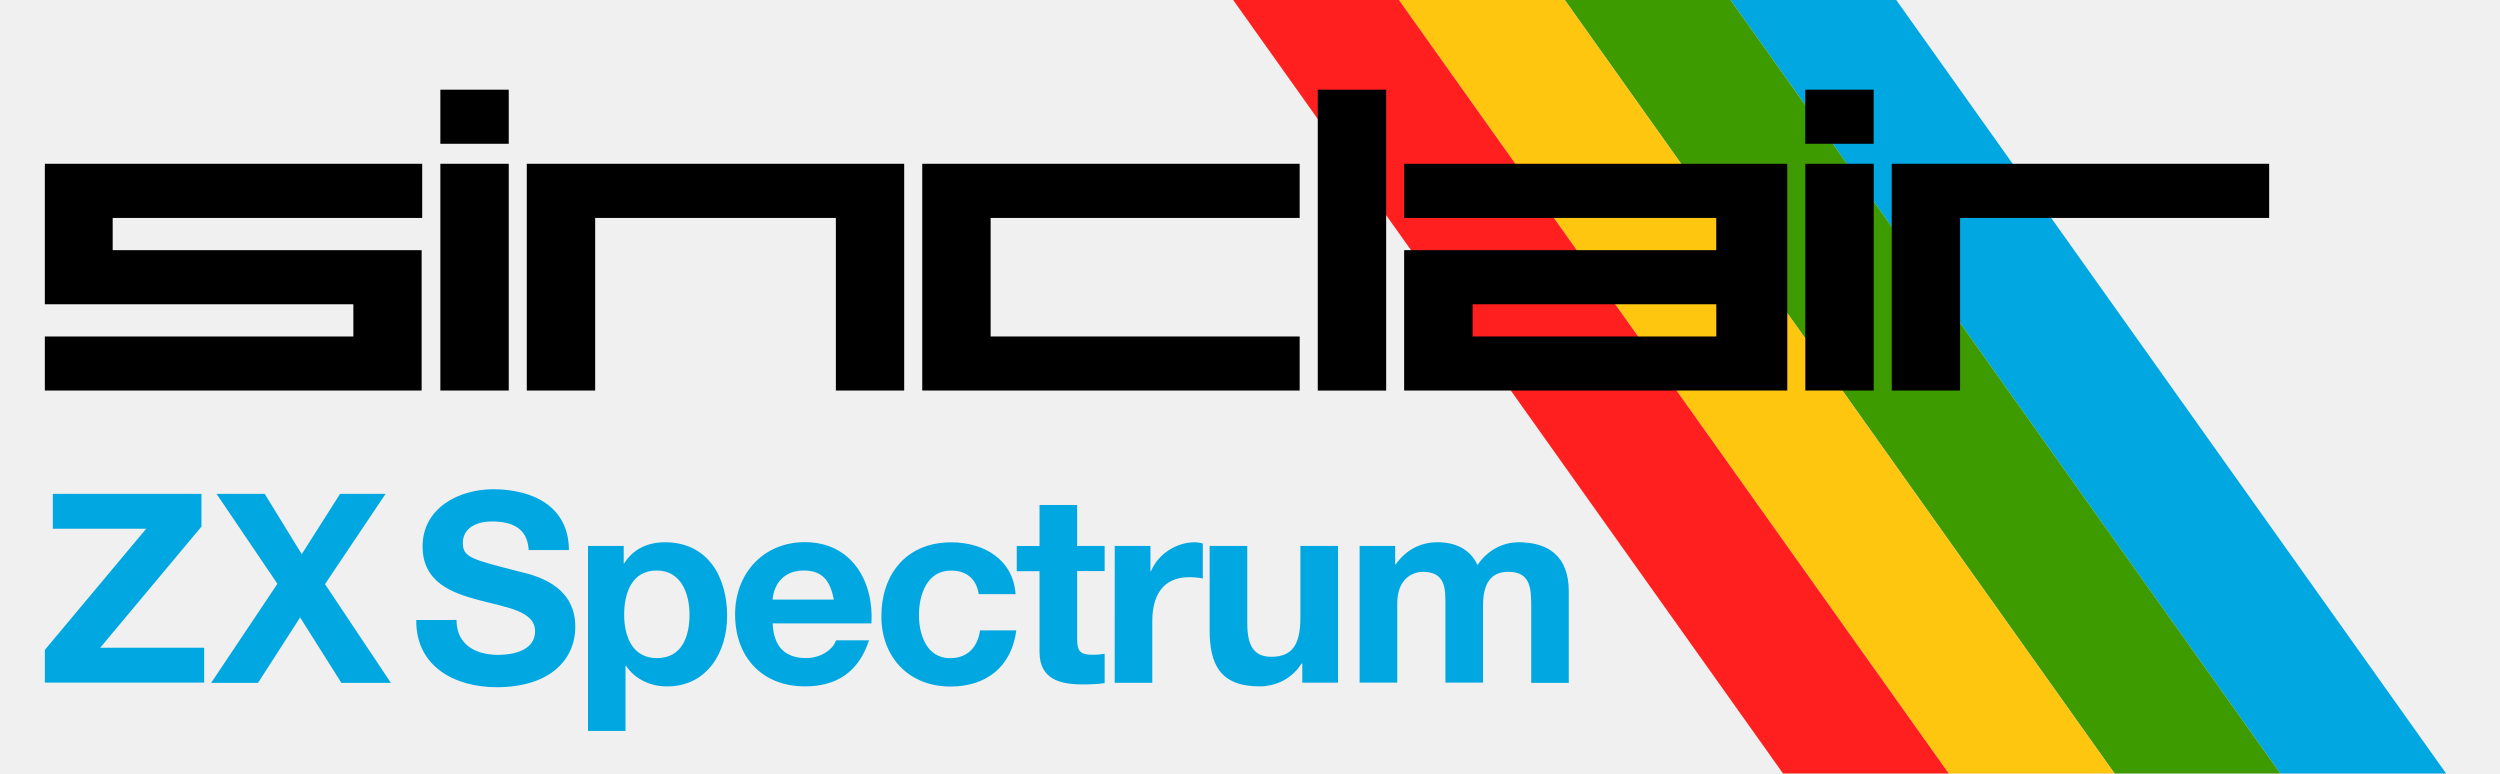
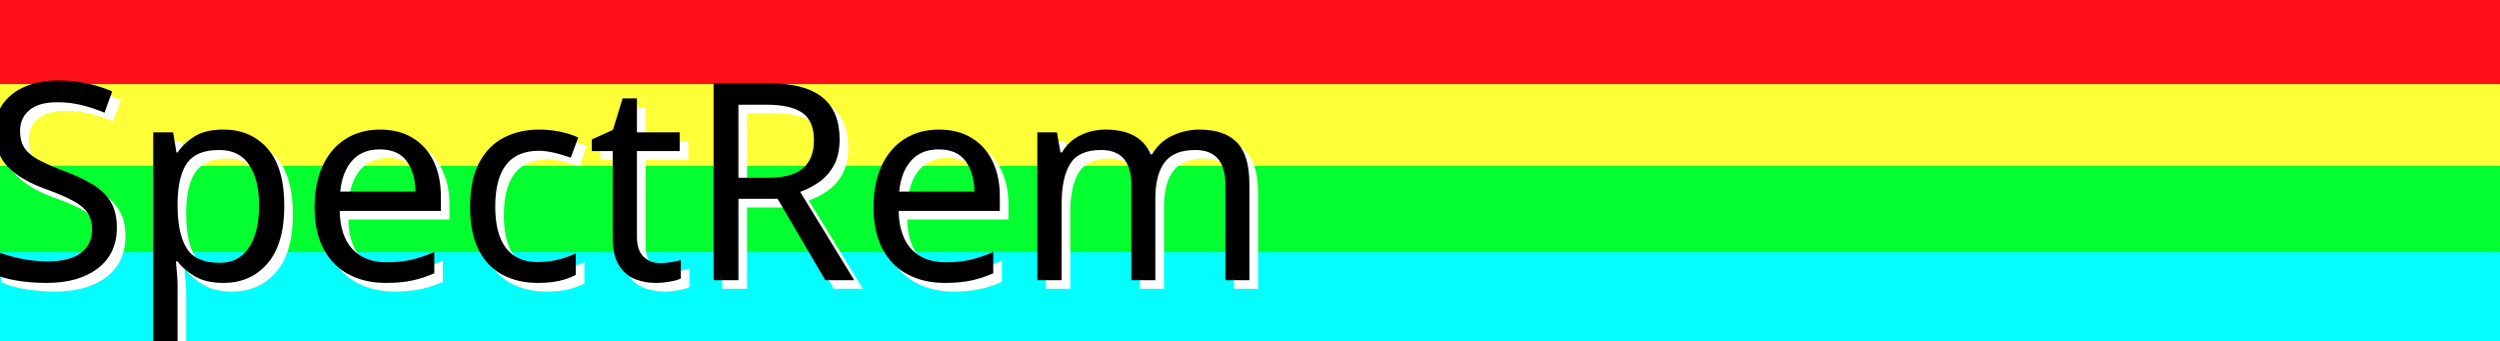
- <svg xmlns="http://www.w3.org/2000/svg" width="446" height="138" viewBox="0 0 446 138">
-   <path id="Path" fill="#00a7e1" stroke="none" d="M 338.29 0 L 308.726 0 L 406.816 138 L 436.392 138 Z" />
-   <path id="path1" fill="#3d9b00" stroke="none" d="M 308.726 0 L 279.151 0 L 377.241 138 L 406.816 138 Z" />
-   <path id="path2" fill="#ffc610" stroke="none" d="M 279.151 0 L 249.575 0 L 347.665 138 L 377.241 138 Z" />
-   <path id="path3" fill="#ff1f1f" stroke="none" d="M 249.575 0 L 220 0 L 318.101 138 L 347.665 138 Z" />
-   <path id="path4" fill="#000000" fill-rule="evenodd" stroke="none" d="M 78.56 29.22 L 78.56 69.67 L 90.76 69.67 L 90.76 29.22 L 78.56 29.22 Z M 322.069 29.22 L 322.069 69.67 L 334.27 69.67 L 334.27 29.22 L 322.069 29.22 Z M 235.09 16 L 235.09 69.68 L 247.29 69.68 L 247.29 16 L 235.09 16 Z M 93.979 29.22 L 93.979 69.67 L 106.179 69.67 L 106.179 38.88 L 149.119 38.88 L 149.119 69.67 L 161.308 69.67 L 161.308 29.22 L 93.979 29.22 Z M 404.819 29.22 L 337.489 29.22 L 337.489 69.67 L 349.679 69.67 L 349.679 38.88 L 404.819 38.88 L 404.819 29.22 Z M 8 54.28 L 63.04 54.28 L 63.04 60.03 L 8 60.03 L 8 69.671 L 75.22 69.671 L 75.22 44.63 L 20.1 44.63 L 20.1 38.88 L 75.319 38.88 L 75.319 29.22 L 8 29.22 L 8 54.28 Z M 164.53 29.22 L 164.53 69.67 L 231.86 69.67 L 231.86 60.029 L 176.729 60.029 L 176.729 38.88 L 231.86 38.88 L 231.86 29.22 L 164.53 29.22 Z M 262.71 60.029 L 262.71 54.279 L 306.19 54.279 L 306.19 60.029 L 262.71 60.029 Z M 250.5 29.22 L 250.5 38.88 L 306.18 38.88 L 306.18 44.63 L 250.5 44.63 L 250.5 69.67 L 318.851 69.67 L 318.851 29.22 L 250.5 29.22 Z M 78.56 16 L 78.56 25.65 L 90.76 25.65 L 90.76 16 L 78.56 16 Z M 322.06 16 L 322.06 25.65 L 334.26 25.65 L 334.26 16 L 322.06 16 Z" />
-   <path id="path5" fill="#00a7e1" fill-rule="evenodd" stroke="none" d="M 8 115.939 L 8 121.779 L 36.42 121.779 L 36.42 115.56 L 17.87 115.56 L 35.94 93.95 L 35.94 88.1 L 9.42 88.1 L 9.42 94.33 L 26.08 94.33 L 8 115.939 Z M 49.49 104.15 L 37.67 121.82 L 46.03 121.82 L 53.54 110.15 L 60.9 121.82 L 69.73 121.82 L 57.98 104.21 L 68.79 88.1 L 60.67 88.1 L 53.83 98.87 L 47.22 88.1 L 38.63 88.1 L 49.49 104.15 Z M 81.44 110.6 L 74.26 110.61 C 74.17 118.921 81.16 122.6 88.61 122.6 C 97.77 122.6 102.63 117.971 102.63 111.78 C 102.63 104.141 95.08 102.581 92.62 101.961 C 84.17 99.791 82.57 99.461 82.57 96.86 C 82.57 94.03 85.3 93.03 87.67 93.03 C 91.2 93.03 94.08 94.071 94.32 98.131 L 101.49 98.131 C 101.49 90.341 95.02 87.28 87.99 87.28 C 81.91 87.28 75.39 90.581 75.39 97.481 C 75.39 103.8 80.45 105.751 85.45 107.061 C 90.4 108.38 95.46 108.991 95.46 112.63 C 95.46 116.07 91.49 116.83 88.89 116.83 C 84.93 116.83 81.44 115.09 81.44 110.6 Z M 123.01 109.66 C 123.01 113.62 121.61 117.4 117.21 117.41 C 112.86 117.41 111.35 113.62 111.35 109.66 C 111.35 105.7 112.77 101.779 117.15 101.779 C 121.45 101.779 123.01 105.79 123.01 109.66 Z M 104.9 97.4 L 104.9 130.4 L 111.59 130.4 L 111.59 118.779 L 111.68 118.779 C 113.29 121.189 116.08 122.46 119 122.46 C 126.13 122.46 129.72 116.38 129.72 109.859 C 129.72 102.92 126.27 96.74 118.63 96.74 C 115.61 96.74 112.97 97.91 111.36 100.51 L 111.27 100.51 L 111.27 97.4 L 104.9 97.4 Z M 148.75 106.971 L 137.84 106.971 C 137.93 105.09 139.16 101.78 143.41 101.78 C 146.67 101.779 148.13 103.57 148.75 106.971 Z M 137.84 111.21 L 155.46 111.21 C 155.92 103.7 151.92 96.721 143.6 96.721 C 136.19 96.721 131.14 102.29 131.14 109.61 C 131.14 117.161 135.9 122.451 143.6 122.451 C 149.13 122.451 153.14 120.001 155.031 114.241 L 149.131 114.241 C 148.701 115.751 146.531 117.401 143.841 117.401 C 140.11 117.4 138.03 115.471 137.84 111.21 Z M 174.61 105.99 L 181.179 106 C 180.759 99.779 175.469 96.75 169.709 96.75 C 161.77 96.75 157.238 102.359 157.238 109.96 C 157.238 117.29 162.199 122.481 169.558 122.481 C 175.978 122.481 180.468 118.93 181.308 112.46 L 174.838 112.46 C 174.418 115.43 172.618 117.42 169.508 117.42 C 165.308 117.42 163.939 113.221 163.939 109.731 C 163.939 106.141 165.348 101.791 169.648 101.791 C 172.43 101.79 174.18 103.26 174.61 105.99 Z M 192.159 97.4 L 192.159 90.09 L 185.45 90.09 L 185.45 97.41 L 181.389 97.41 L 181.389 101.9 L 185.45 101.9 L 185.45 116.29 C 185.45 121.15 189.05 122.1 193.159 122.1 C 194.47 122.1 195.93 122.05 197.069 121.86 L 197.069 116.621 C 196.37 116.761 195.7 116.811 195 116.811 C 192.729 116.811 192.159 116.241 192.159 113.971 L 192.159 101.88 L 197.069 101.88 L 197.069 97.4 L 192.159 97.4 Z M 198.87 97.4 L 198.86 121.81 L 205.569 121.81 L 205.569 110.8 C 205.569 106.5 207.259 102.971 212.17 102.971 C 212.98 102.971 213.97 103.061 214.579 103.2 L 214.579 96.971 C 214.159 96.83 213.59 96.741 213.12 96.741 C 209.86 96.741 206.559 98.86 205.329 101.93 L 205.239 101.93 L 205.239 97.4 L 198.87 97.4 Z M 238.7 121.79 L 238.7 97.4 L 231.989 97.4 L 231.989 110.189 C 231.989 115.14 230.44 117.169 226.8 117.169 C 223.691 117.169 222.51 115.199 222.51 111.179 L 222.51 97.4 L 215.8 97.4 L 215.8 112.4 C 215.8 118.439 217.6 122.45 224.73 122.45 C 227.55 122.45 230.49 121.12 232.18 118.39 L 232.329 118.39 L 232.329 121.789 L 238.7 121.789 Z M 242.56 97.4 L 242.56 121.779 L 249.271 121.779 L 249.271 107.62 C 249.271 102.859 252.48 102.01 253.8 102.01 C 258.05 102.01 257.861 105.27 257.861 108.1 L 257.861 121.78 L 264.57 121.78 L 264.57 108.19 C 264.57 105.121 265.291 102.01 269.06 102.01 C 272.89 102.01 273.17 104.7 273.17 107.96 L 273.17 121.82 L 279.87 121.82 L 279.87 105.48 C 279.87 99.15 276.13 96.74 270.94 96.74 C 267.54 96.74 265 98.679 263.579 100.8 C 262.25 97.88 259.52 96.74 256.45 96.74 C 253.29 96.74 250.739 98.2 248.989 100.7 L 248.899 100.7 L 248.899 97.4 L 242.56 97.4 Z" />
+ <svg xmlns="http://www.w3.org/2000/svg" width="580" height="79" viewBox="0 0 580 79">
+   <path id="Rounded-Rectangle" fill="#ff0f17" fill-rule="evenodd" stroke="#ff0f17" stroke-linecap="round" stroke-linejoin="round" d="M 0 20 L 580 20 L 580 0 L 0 0 Z" />
+   <path id="Rounded-Rectangle-copy" fill="#fdff37" fill-rule="evenodd" stroke="#fdff37" stroke-linecap="round" stroke-linejoin="round" d="M 0 40 L 580 40 L 580 20 L 0 20 Z" />
+   <path id="Rounded-Rectangle-copy-3" fill="#04ff30" fill-rule="evenodd" stroke="#04ff30" stroke-linecap="round" stroke-linejoin="round" d="M 0 59 L 580 59 L 580 39 L 0 39 Z" />
+   <path id="Rounded-Rectangle-copy-4" fill="#02fffe" fill-rule="evenodd" stroke="#02fffe" stroke-linecap="round" stroke-linejoin="round" d="M 0 79 L 580 79 L 580 59 L 0 59 Z" />
+   <text id="SpectRem" xml:space="preserve" x="-3" y="67" font-family="ZX Spectrum" font-size="64" fill="#ffffff">SpectRem</text>
+   <text id="text1" xml:space="preserve" x="-5" y="65" font-family="ZX Spectrum" font-size="64" fill="#000000">SpectRem</text>
</svg>
